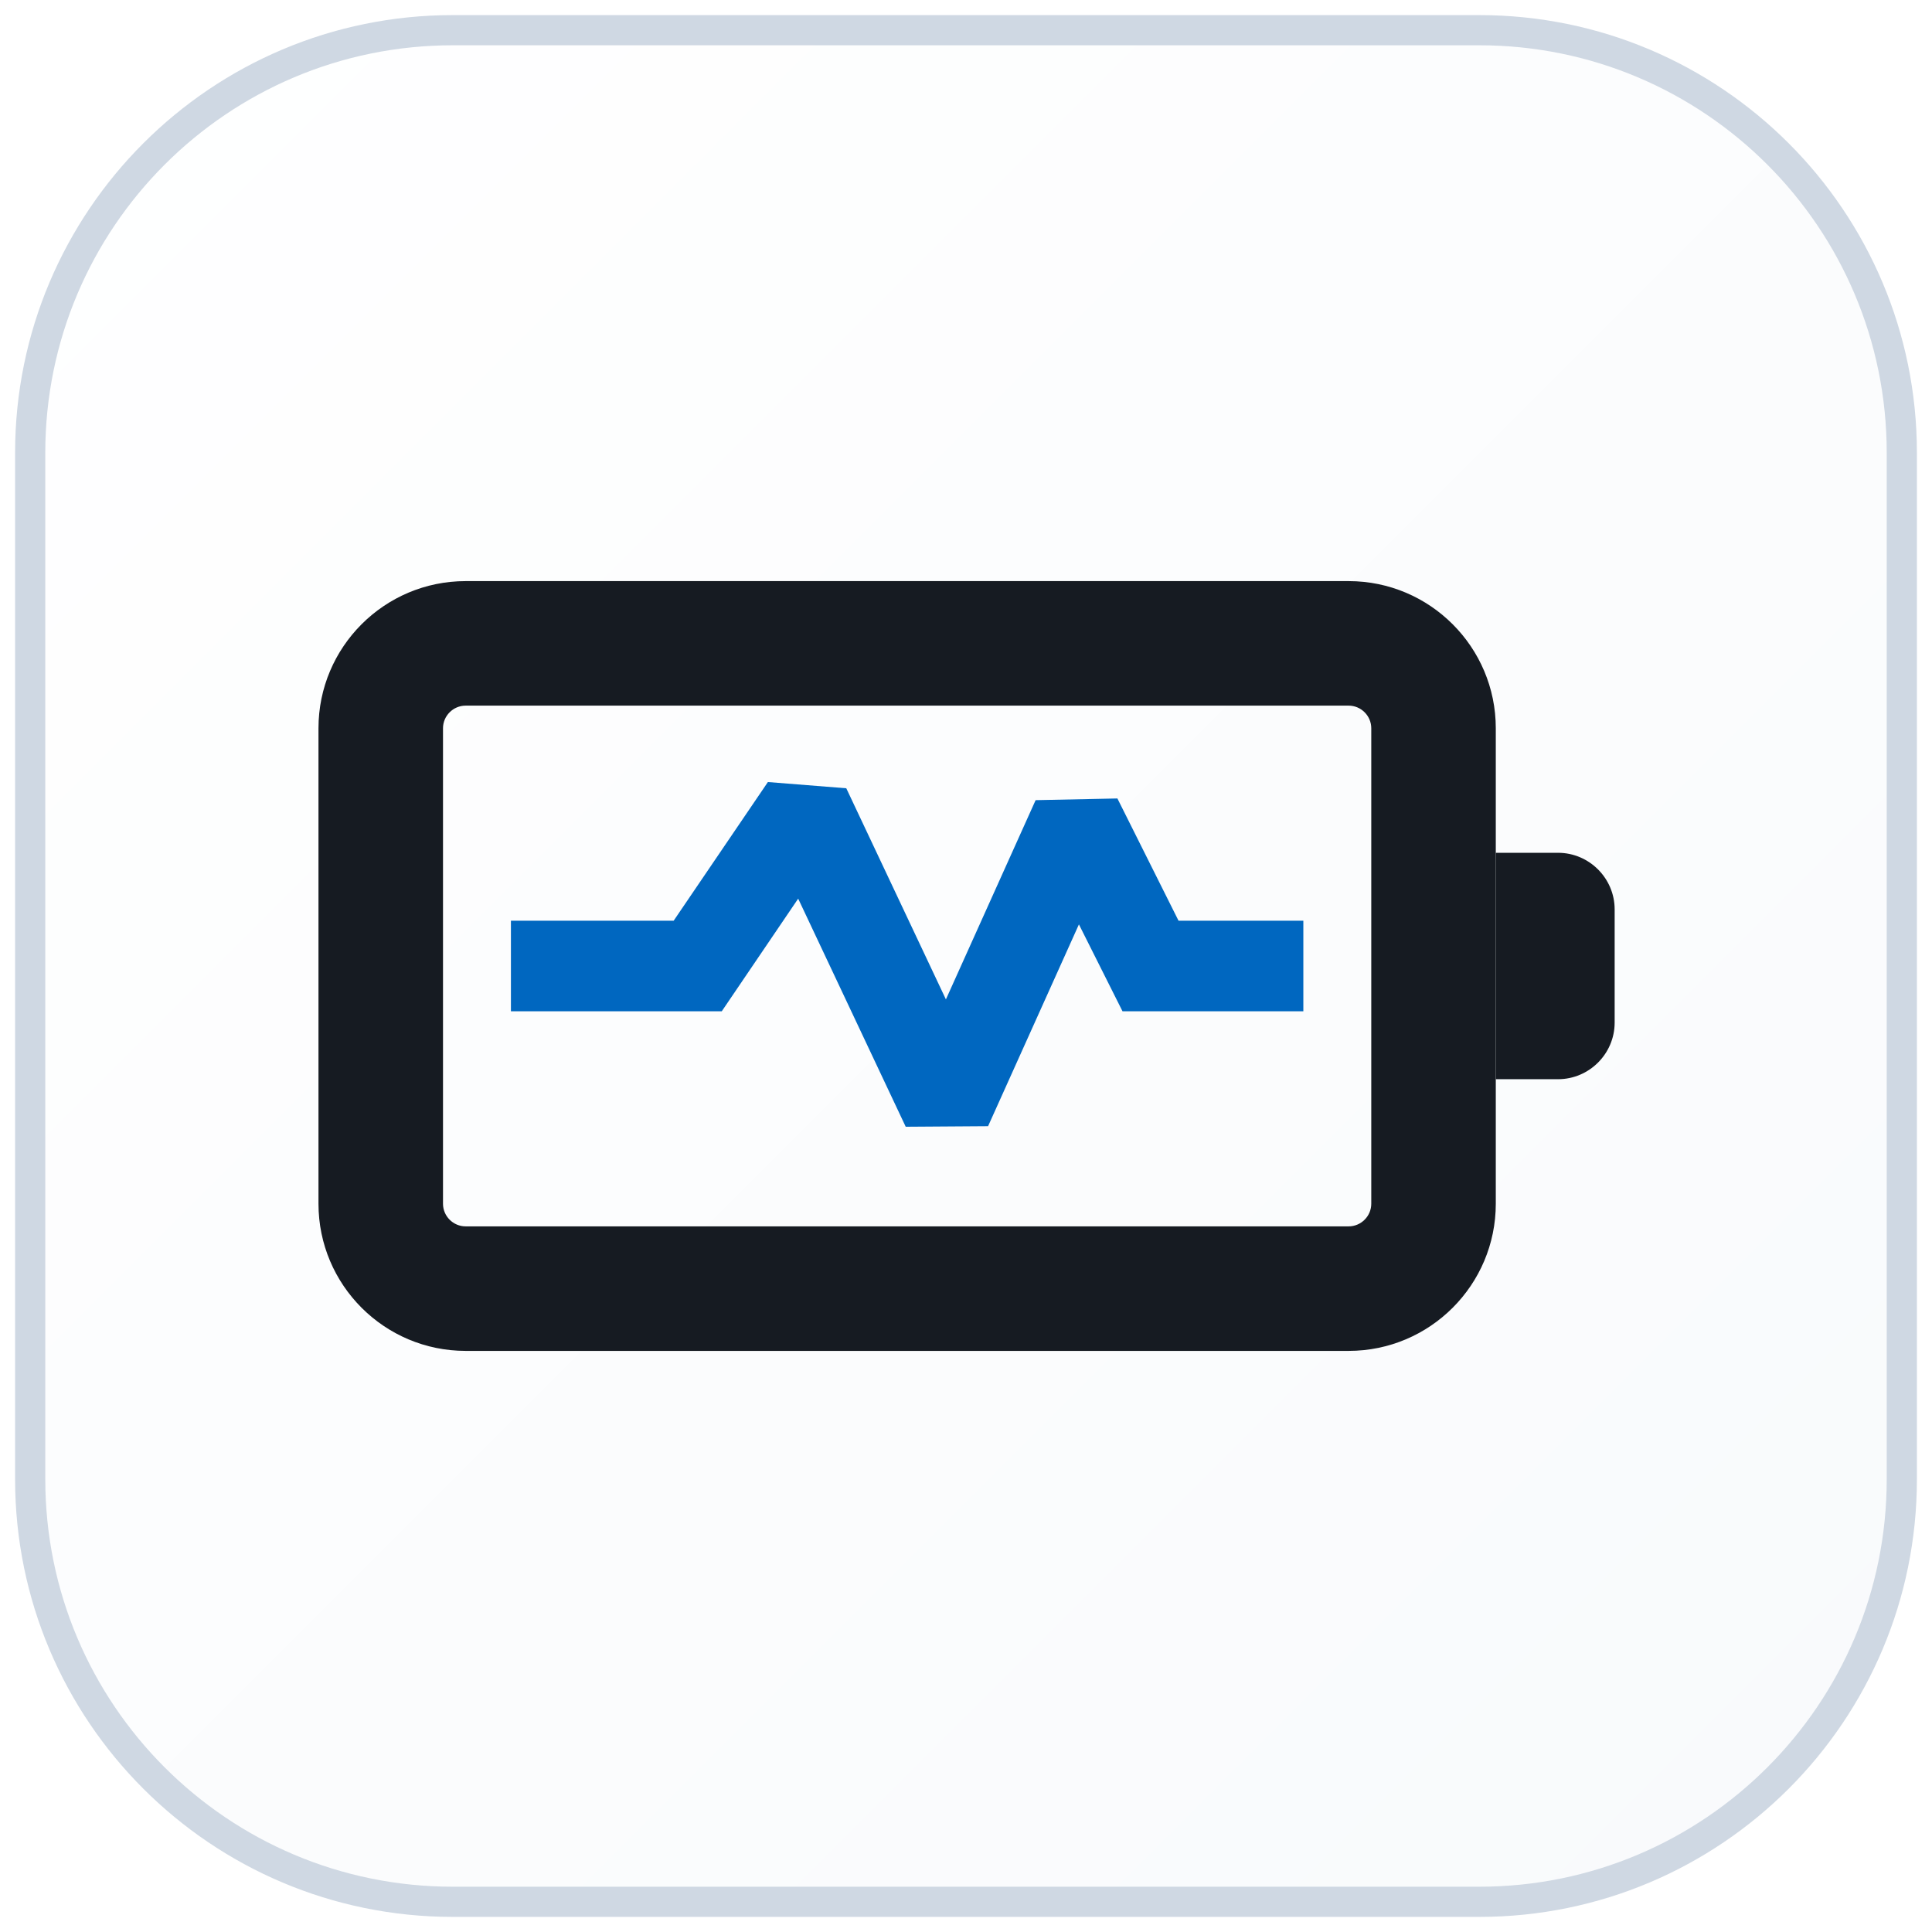
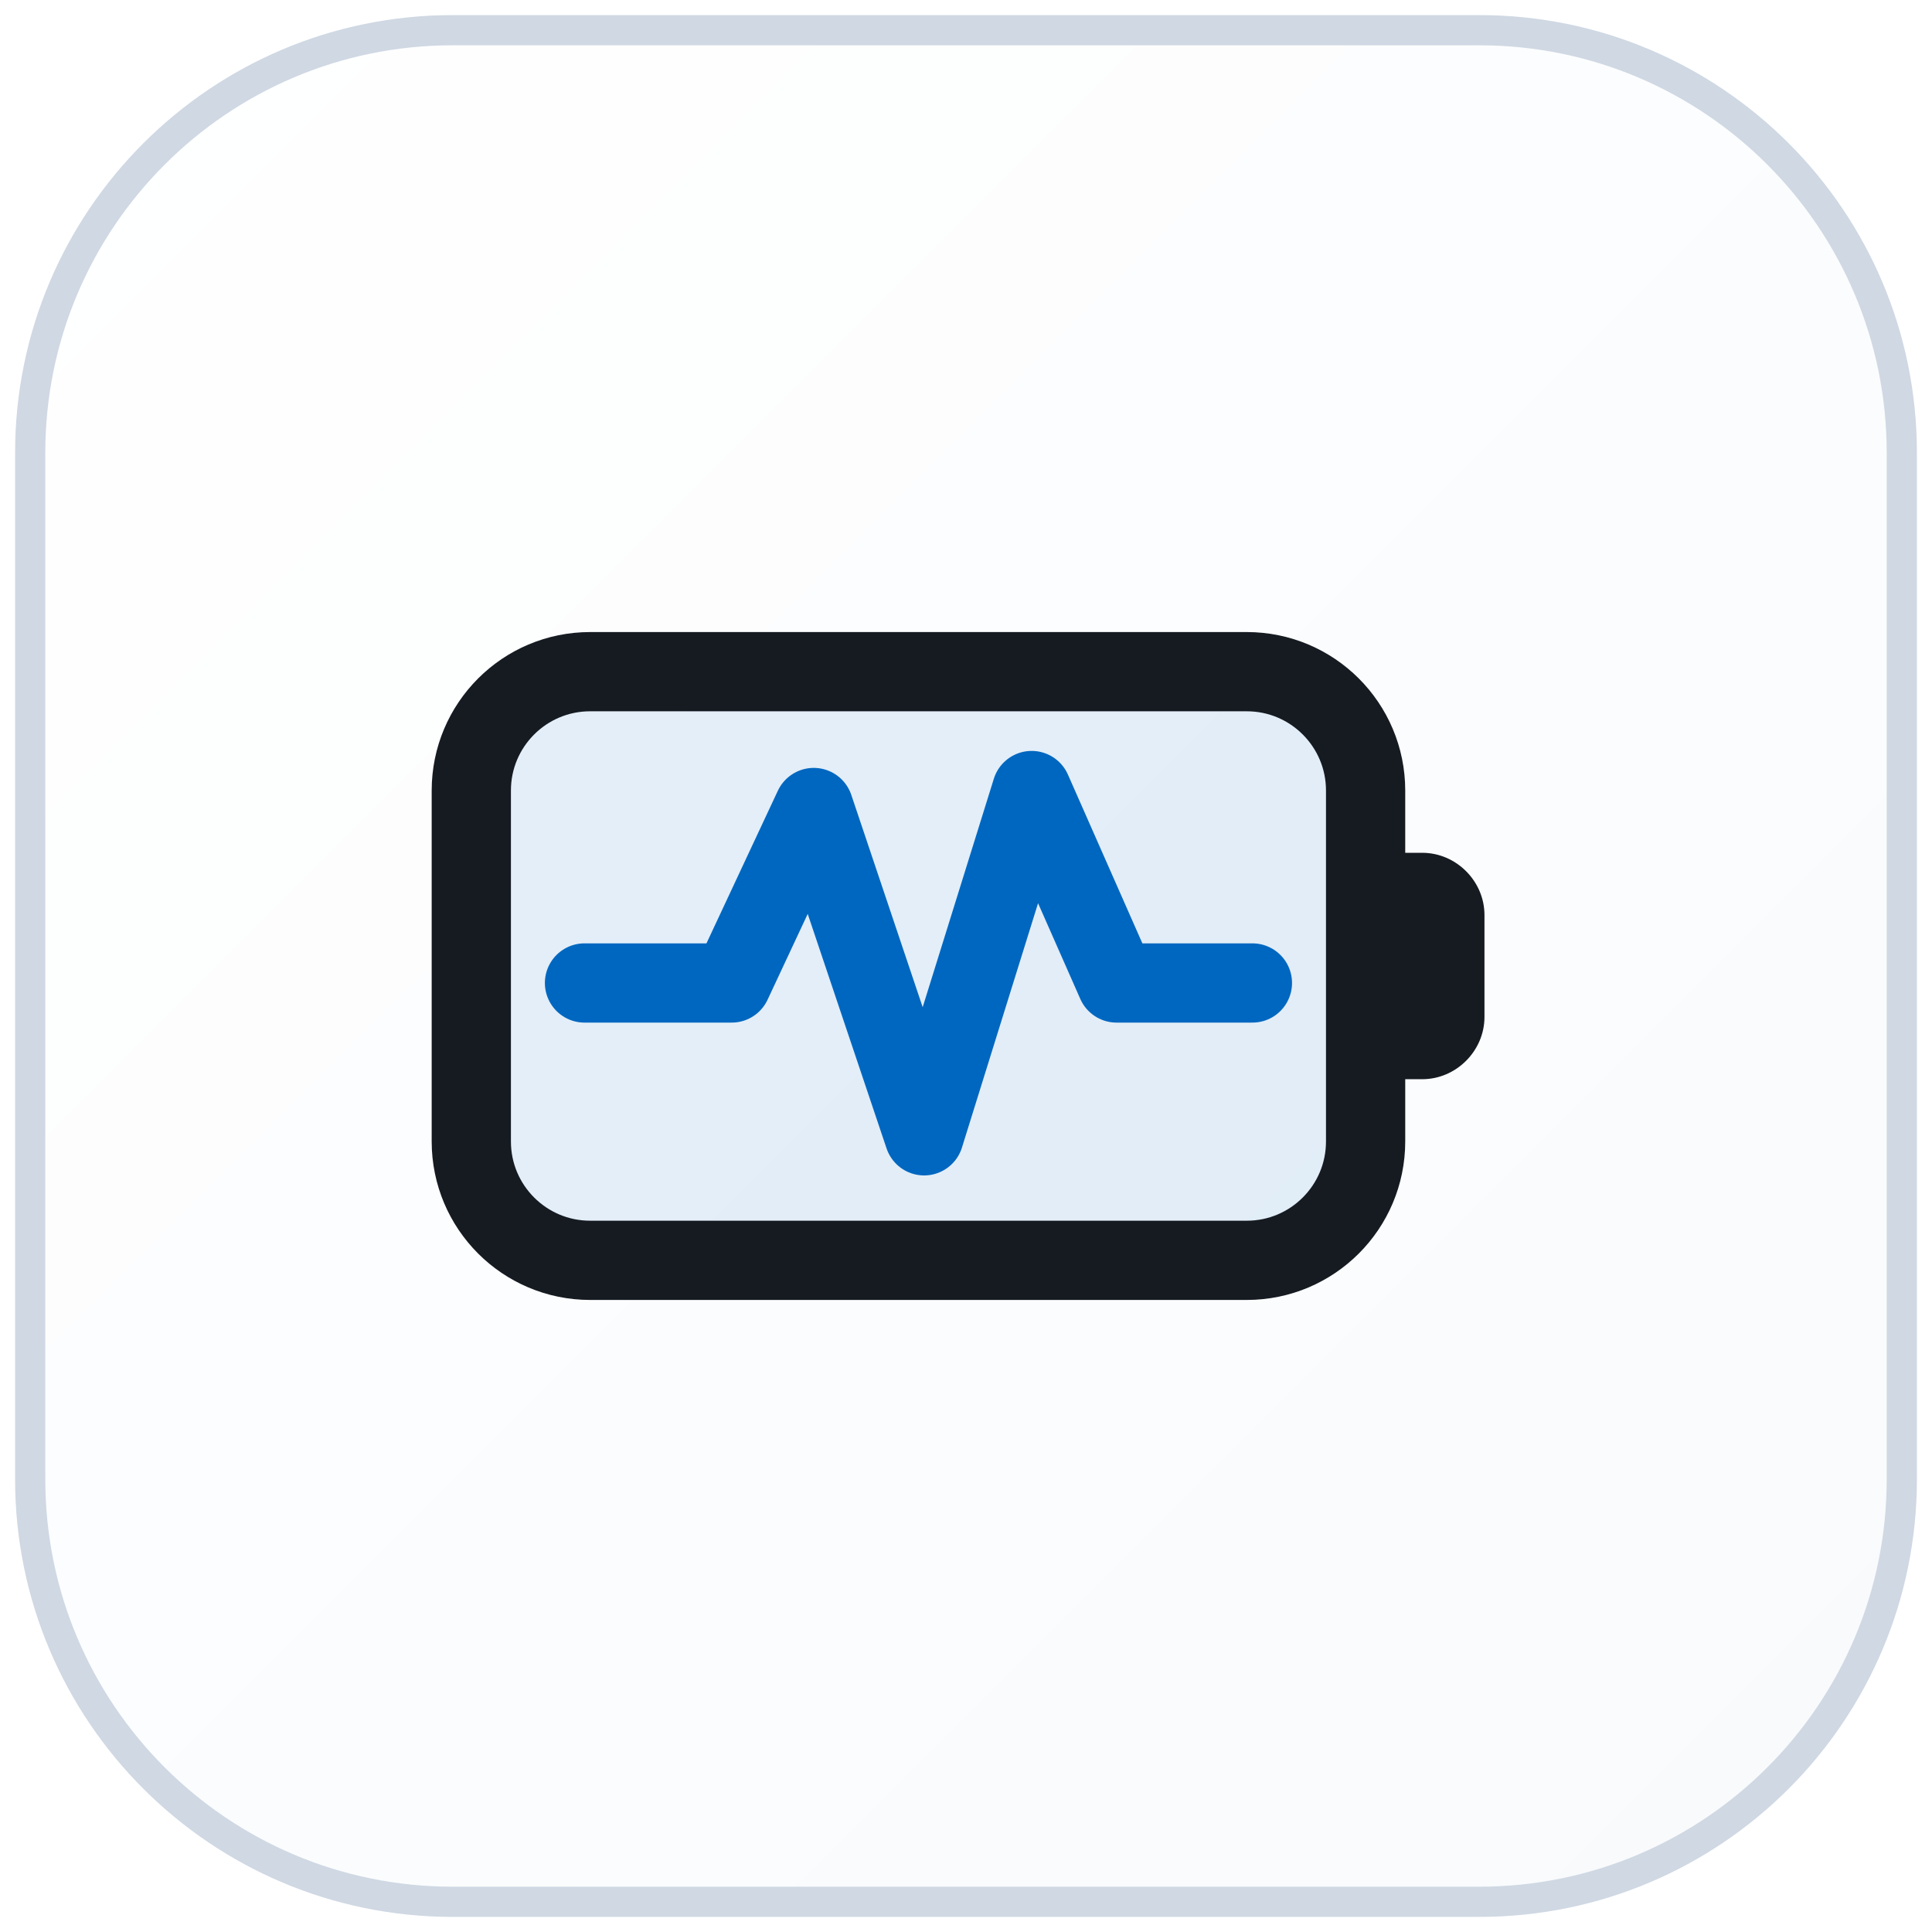
<svg xmlns="http://www.w3.org/2000/svg" width="128" height="128" viewBox="0 0 128 128" role="img" aria-label="Taskbar Vitals logo" font-family="'Segoe UI Variable Text','Segoe UI',system-ui,-apple-system,'Helvetica Neue',Arial,sans-serif">
  <defs>
    <linearGradient id="logoGrad_light" x1="0" y1="0" x2="1" y2="1">
      <stop offset="0%" stop-color="#ffffff" />
      <stop offset="100%" stop-color="#f8fafc" />
    </linearGradient>
  </defs>
  <rect x="2" y="2" width="124" height="124" rx="28" fill="url(#logoGrad_light)" stroke="#cfd8e3" stroke-width="2" />
  <g transform="translate(15.1 16.0) scale(0.1875)">
-     <path d="M84,120 H396 C424.7,120 448,143.3 448,172 V340 C448,368.7 424.7,392 396,392 H84 C55.3,392 32,368.7 32,340 V172 C32,143.3 55.3,120 84,120 Z M84,164 H396 C400.4,164 404,167.6 404,172 V340 C404,344.4 400.4,348 396,348 H84 C79.6,348 76,344.4 76,340 V172 C76,167.6 79.6,164 84,164 Z" fill="#161b22" fill-rule="evenodd" clip-rule="evenodd" />
-     <path d="M448,216 H470 C481,216 490,225 490,236 V276 C490,287 481,296 470,296 H448 Z" fill="#161b22" />
-     <path d="M100,272 L174.5,272 L201.5,232.2 L239.5,312.8 L268.6,312.6 L300.7,241.3 L316.1,272 L380,272 L380,240 L335.9,240 L314.3,196.8 L285.4,197.4 L253.7,267.8 L218.5,193.2 L190.8,191 L157.5,240 L100,240 Z" fill="#0067c0" />
+     <rect x="86" y="152" width="316" height="208" rx="42" fill="#0067c0" fill-opacity="0.10" stroke="#161b22" stroke-width="28" />
+     <path d="M402,216 H422 C434,216 444,226 444,238 V274 C444,286 434,296 422,296 H402 Z" fill="#161b22" />
+     <path d="M126,262 H178 L207,200 L246,316 L284,194 L314,262 H362" fill="none" stroke="#0067c0" stroke-width="28" stroke-linecap="round" stroke-linejoin="round" />
  </g>
</svg>
